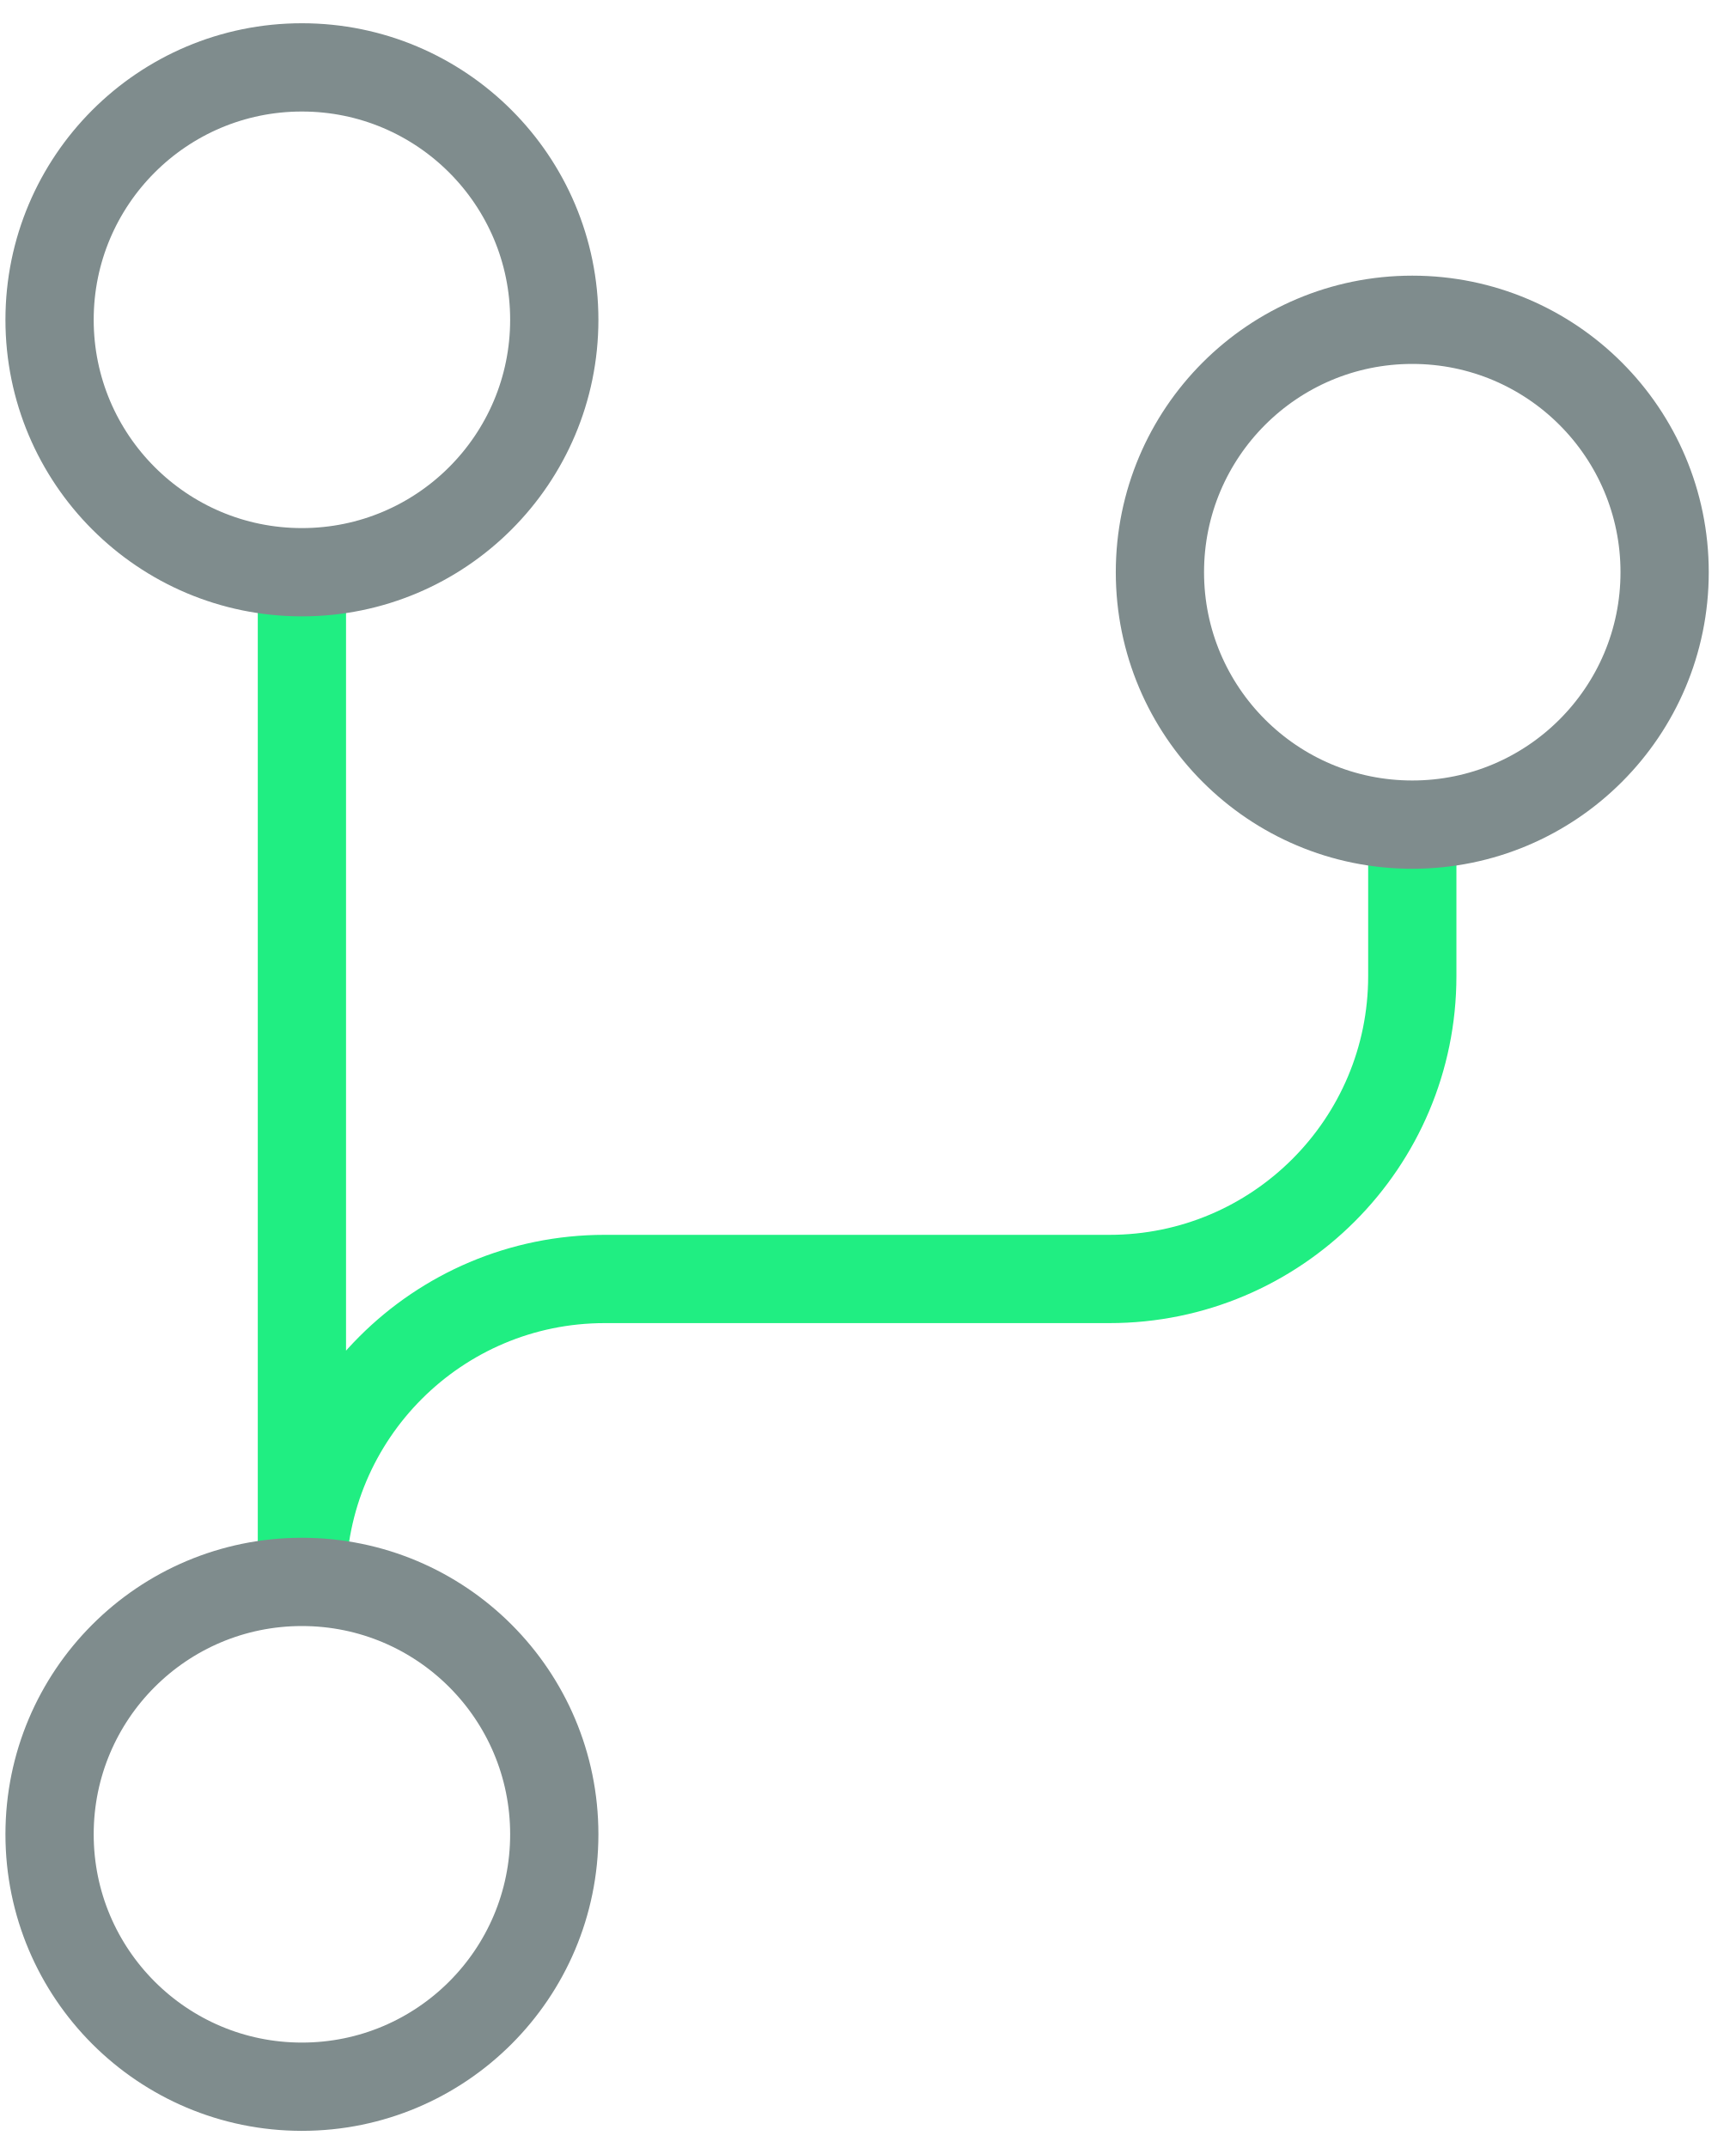
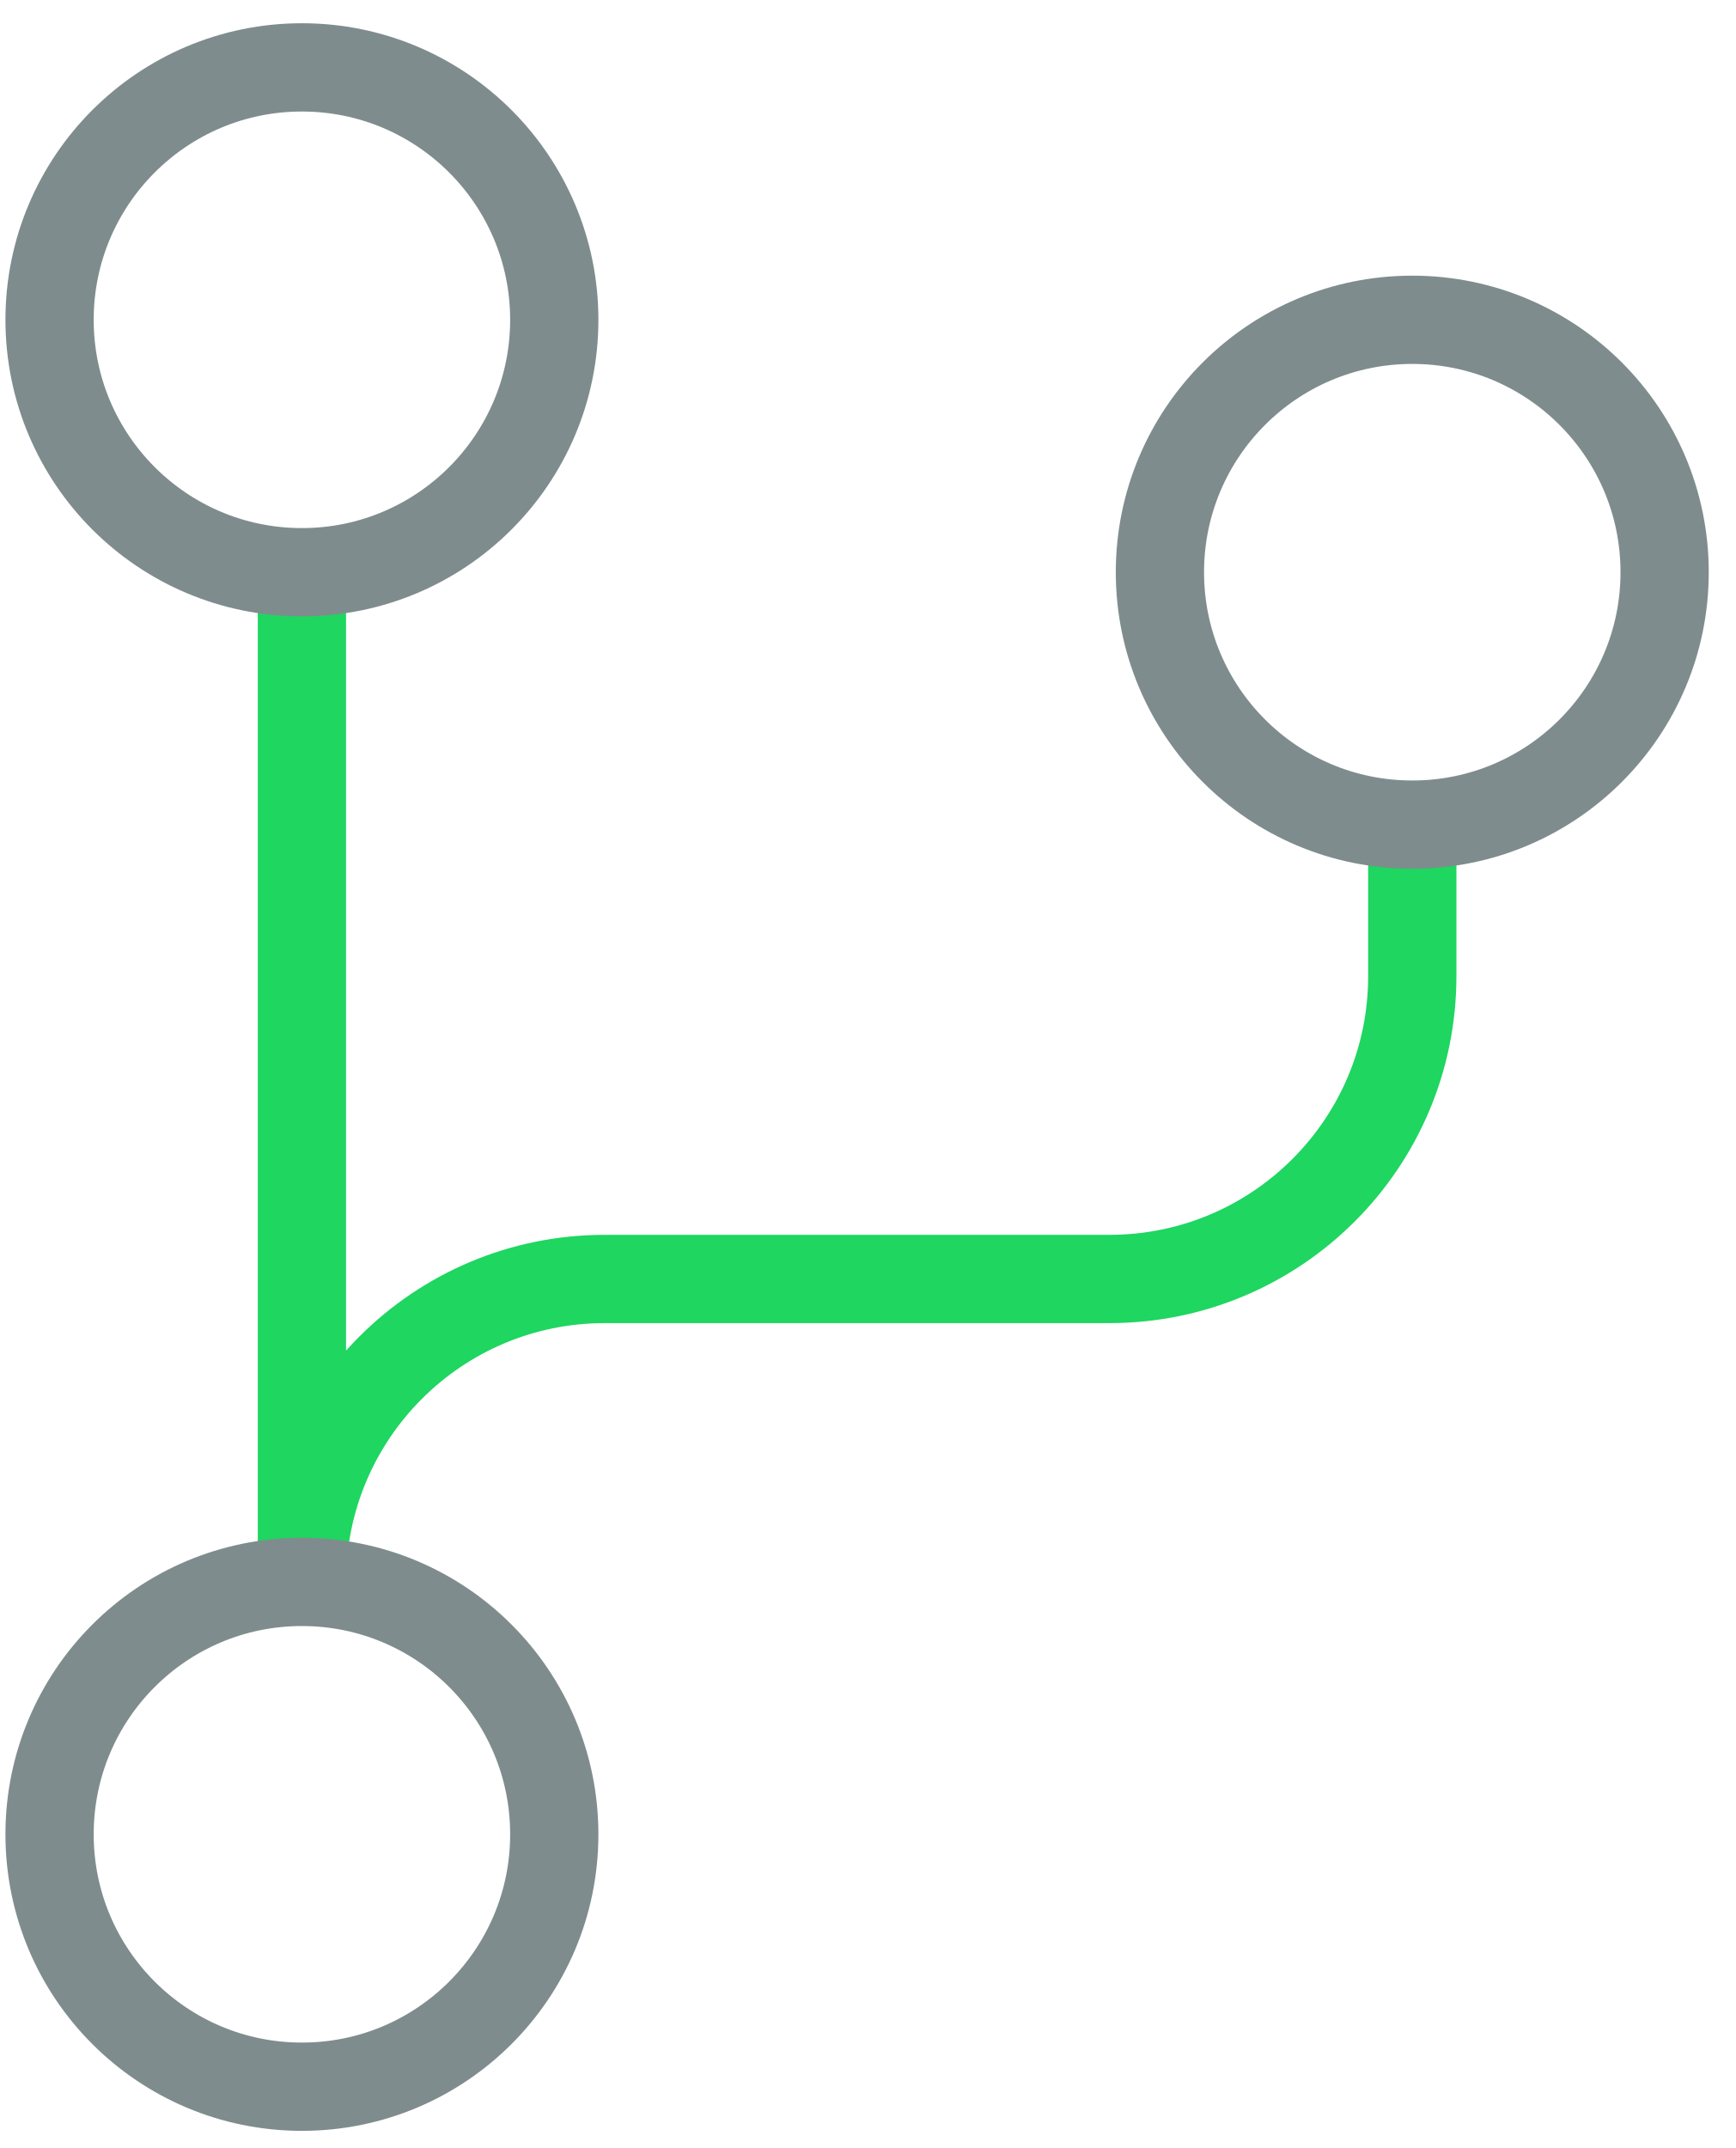
<svg xmlns="http://www.w3.org/2000/svg" width="59px" height="73px" viewBox="0 0 59 73" version="1.1">
  <defs />
  <g id="Homepage" stroke="none" stroke-width="1" fill="none" fill-rule="evenodd" transform="translate(-541, -4441)">
    <g id="Github-Stats" transform="translate(135.5, 4442)" stroke-width="3">
      <g id="Forks-Icon" transform="translate(407, 1.067063)">
-         <path d="M8.763,17.38 L8.763,51.694 C8.763,46.009 13.373,41.399 19.058,41.399 L36.214,41.399 C41.898,41.399 46.509,36.789 46.509,31.105 L46.509,25.958" id="Stroke-87" stroke="#20EE82" />
+         <path d="M8.763,17.38 L8.763,51.694 C8.763,46.009 13.373,41.399 19.058,41.399 L36.214,41.399 C41.898,41.399 46.509,36.789 46.509,31.105 L46.509,25.958" id="Stroke-87" stroke="#1ED660" />
        <path d="M17.342,8.801 C17.342,13.538 13.502,17.38 8.763,17.38 C4.025,17.38 0.185,13.538 0.185,8.801 C0.185,4.064 4.025,0.223 8.763,0.223 C13.502,0.223 17.342,4.064 17.342,8.801 Z" id="Stroke-89" stroke="#7F8C8D" />
        <path d="M17.342,60.272 C17.342,65.011 13.502,68.85 8.763,68.85 C4.025,68.85 0.185,65.011 0.185,60.272 C0.185,55.533 4.025,51.694 8.763,51.694 C13.502,51.694 17.342,55.533 17.342,60.272 Z" id="Stroke-91" stroke="#7F8C8D" />
        <path d="M55.087,17.38 C55.087,22.117 51.247,25.958 46.509,25.958 C41.77,25.958 37.93,22.117 37.93,17.38 C37.93,12.643 41.77,8.801 46.509,8.801 C51.247,8.801 55.087,12.643 55.087,17.38 Z" id="Stroke-93" stroke="#7F8C8D" />
      </g>
    </g>
  </g>
</svg>
